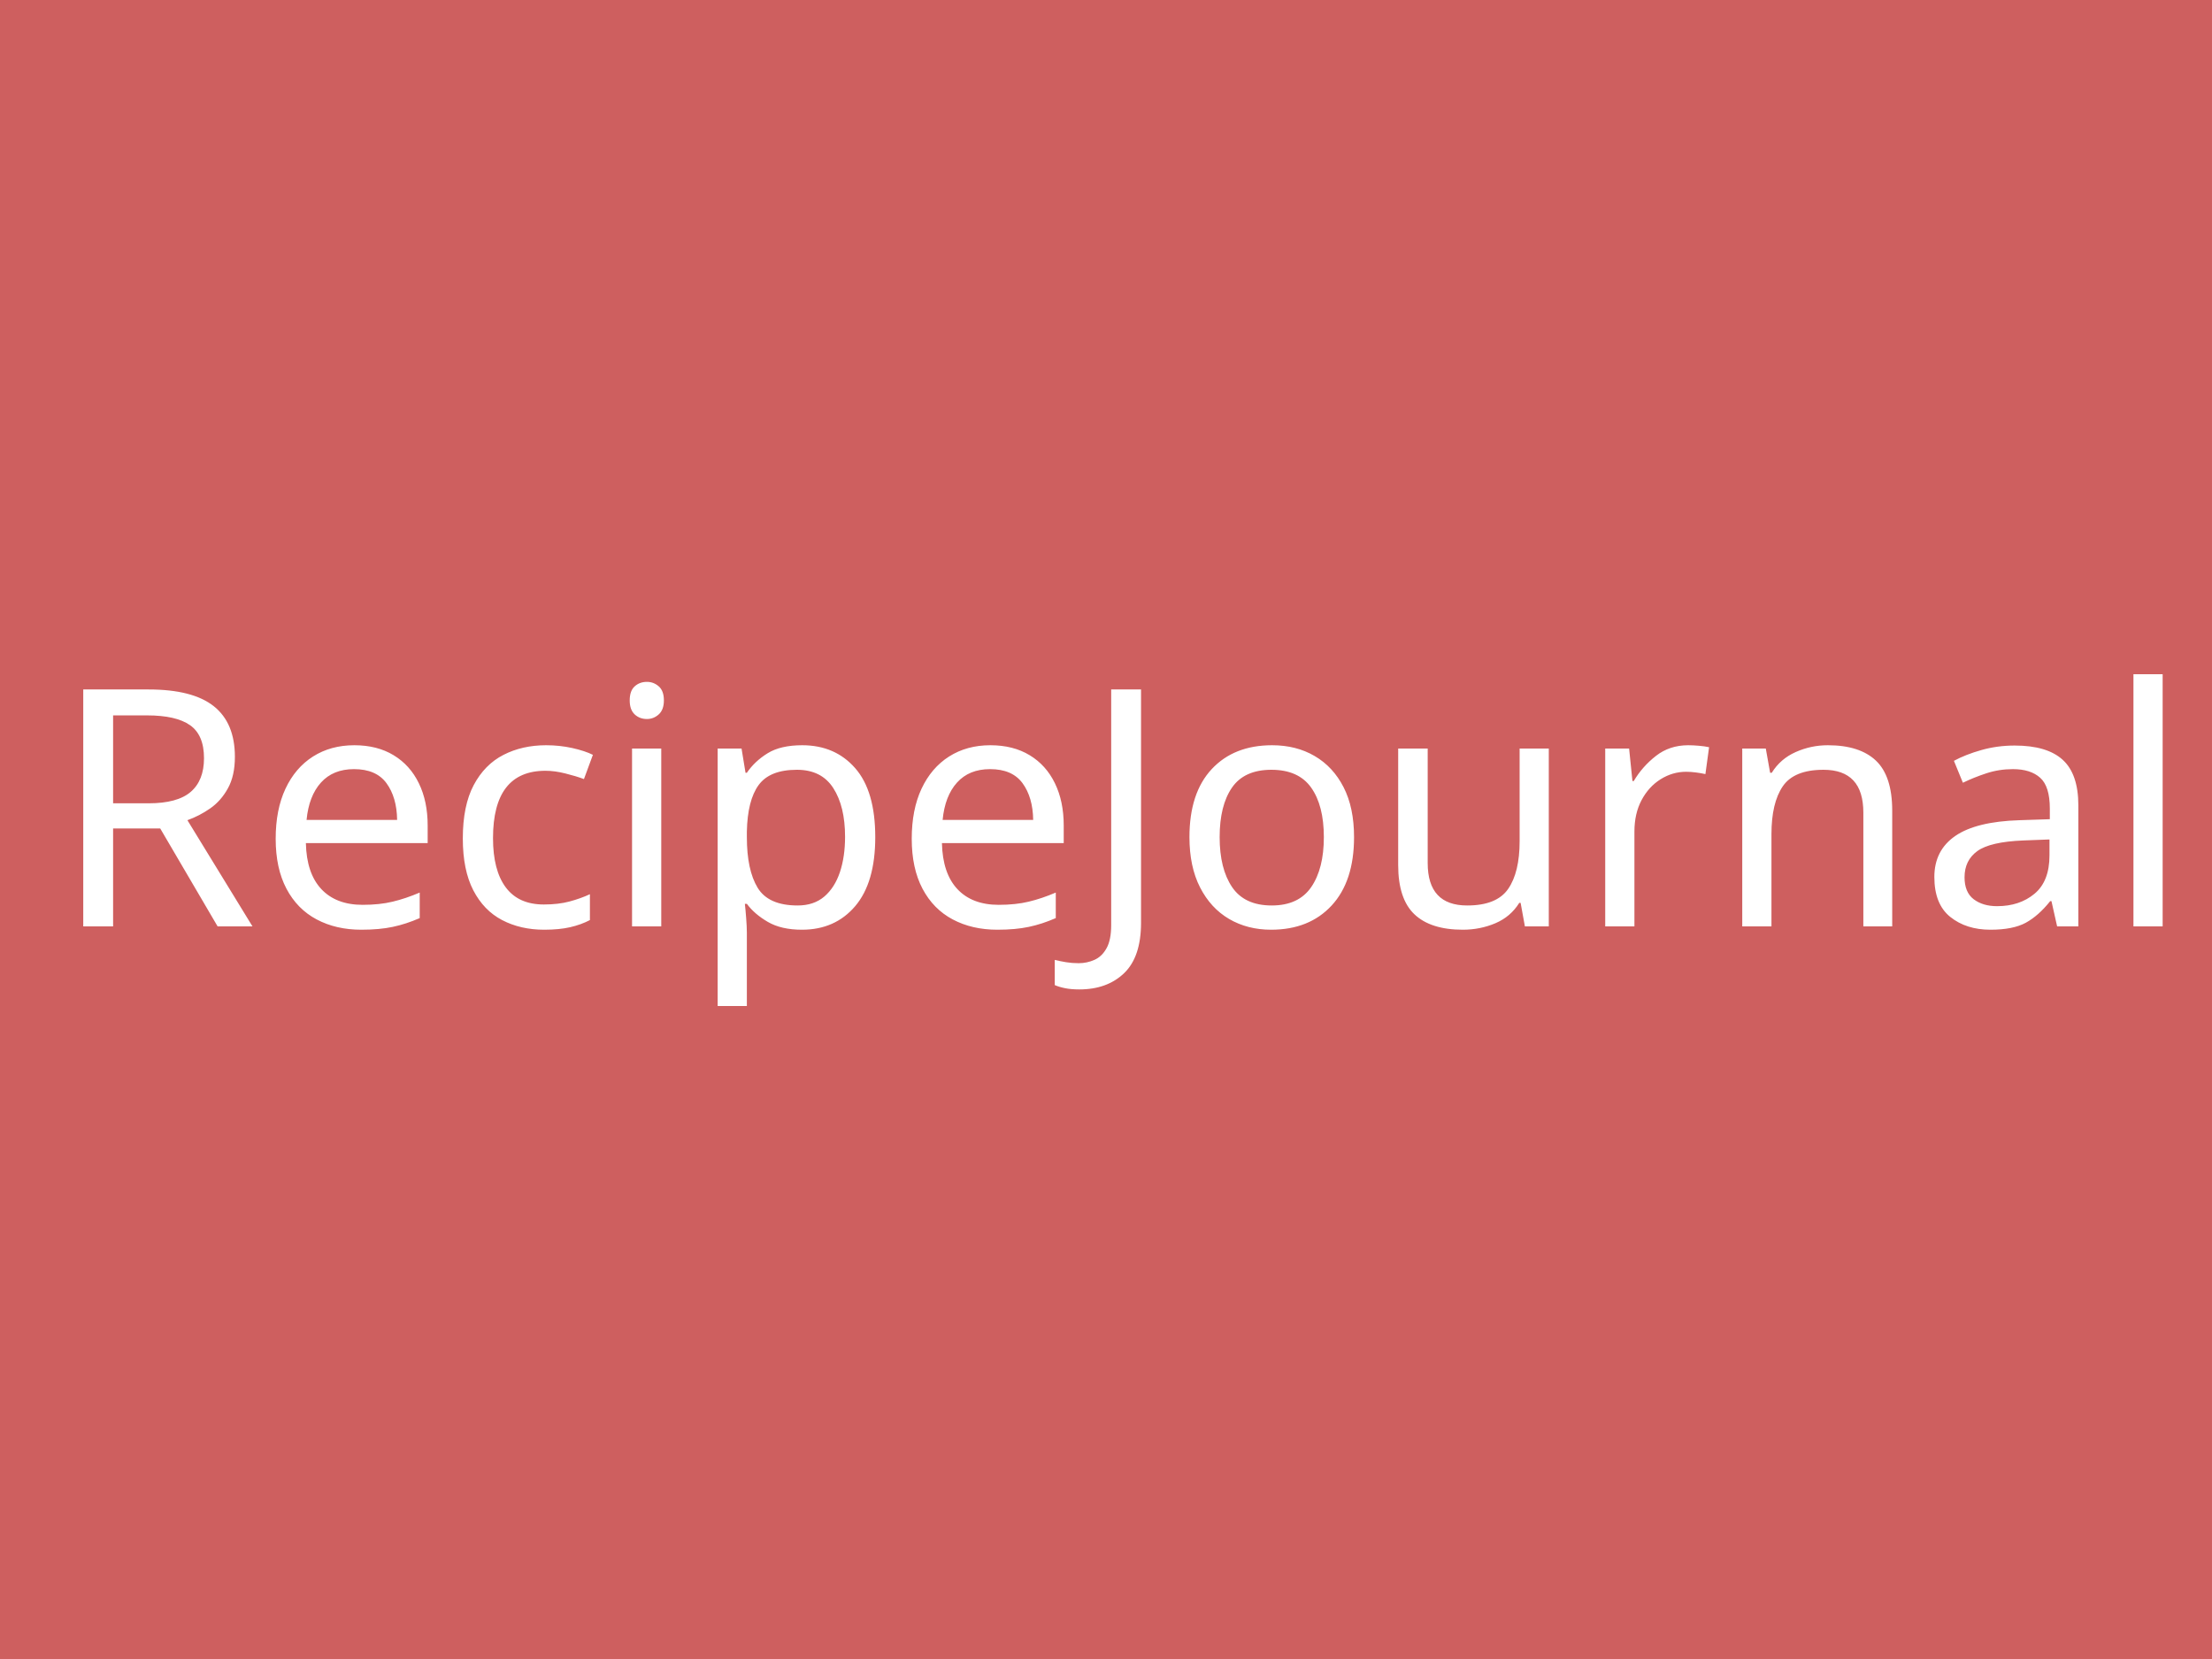
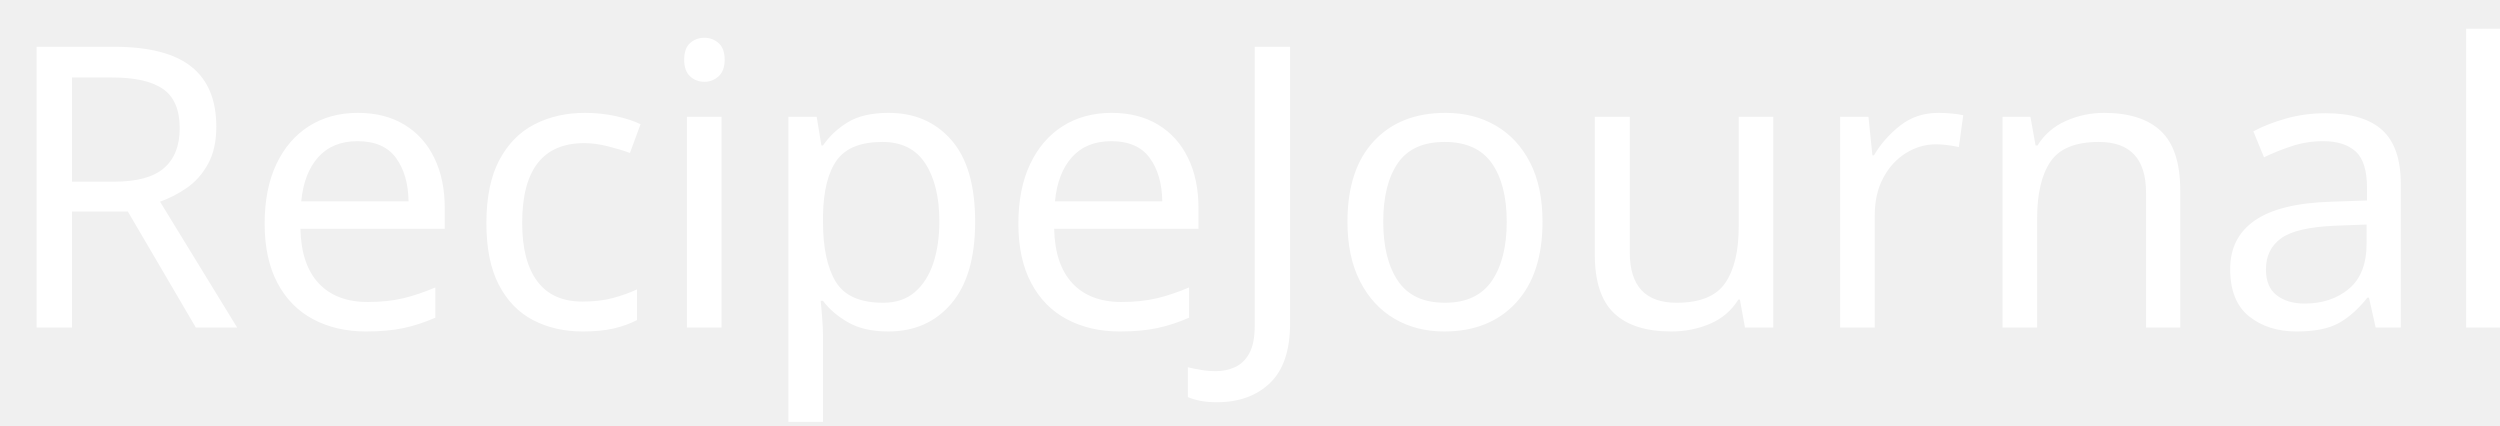
- <svg xmlns="http://www.w3.org/2000/svg" width="100%" height="100%" viewBox="0 0 800 600" version="1.1" xml:space="preserve" style="fill-rule:evenodd;clip-rule:evenodd;stroke-linejoin:round;stroke-miterlimit:2;">
-   <g transform="matrix(1.00747,0,0,1.00398,-4.18001,0)">
-     <rect x="1.786" y="0" width="796.429" height="597.619" style="fill:rgb(206,95,95);" />
-   </g>
-   <g transform="matrix(1,0,0,1,-55.938,92.1819)">
-     <text x="74.405px" y="242.857px" style="font-family:'RetrowMentho', 'Retrow Mentho';font-size:120px;fill:white;">RecipeJournal</text>
+ <svg xmlns="http://www.w3.org/2000/svg" width="100%" height="100%" viewBox="0 0 763 130" version="1.1" xml:space="preserve" style="fill-rule:evenodd;clip-rule:evenodd;stroke-linejoin:round;stroke-miterlimit:2;">
+   <g transform="matrix(1,0,0,1,-18.9355,-235.078)">
+     <g transform="matrix(1,0,0,1,-55.938,92.1819)">
+       <text x="74.405px" y="242.857px" style="font-family:'RetrowMentho', 'Retrow Mentho';font-size:120px;fill:white;">RecipeJournal</text>
+     </g>
  </g>
</svg>
